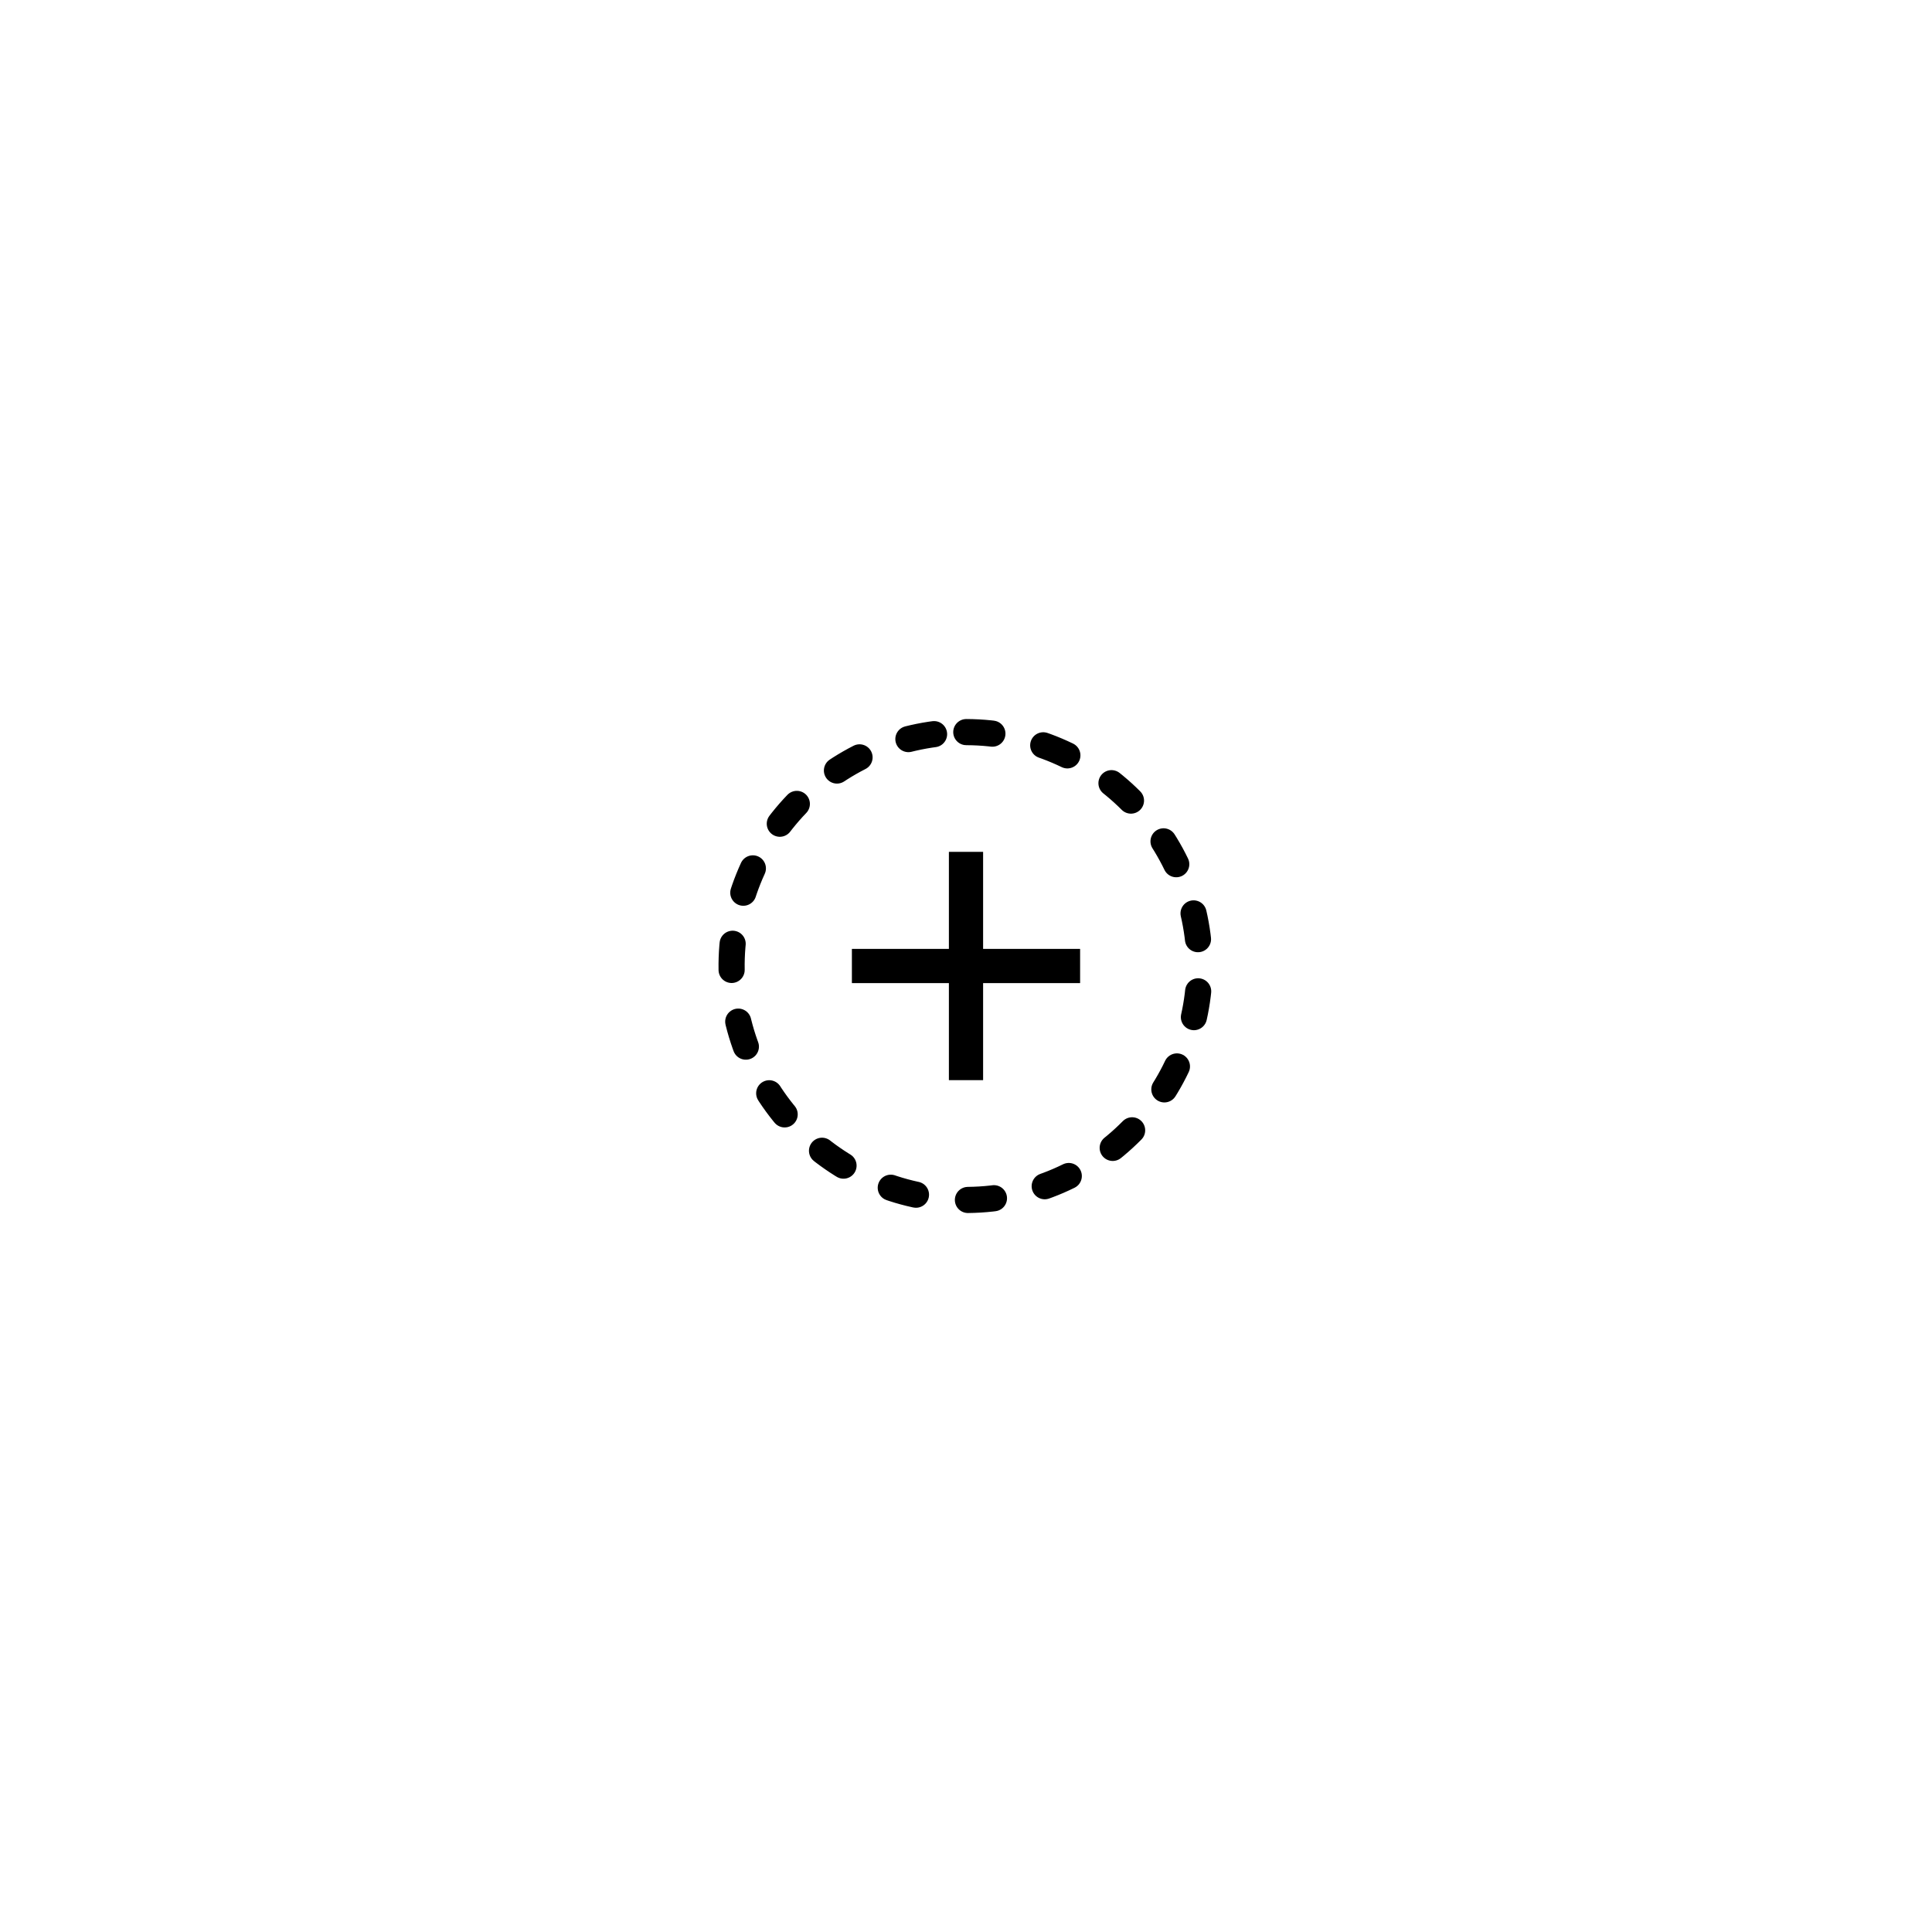
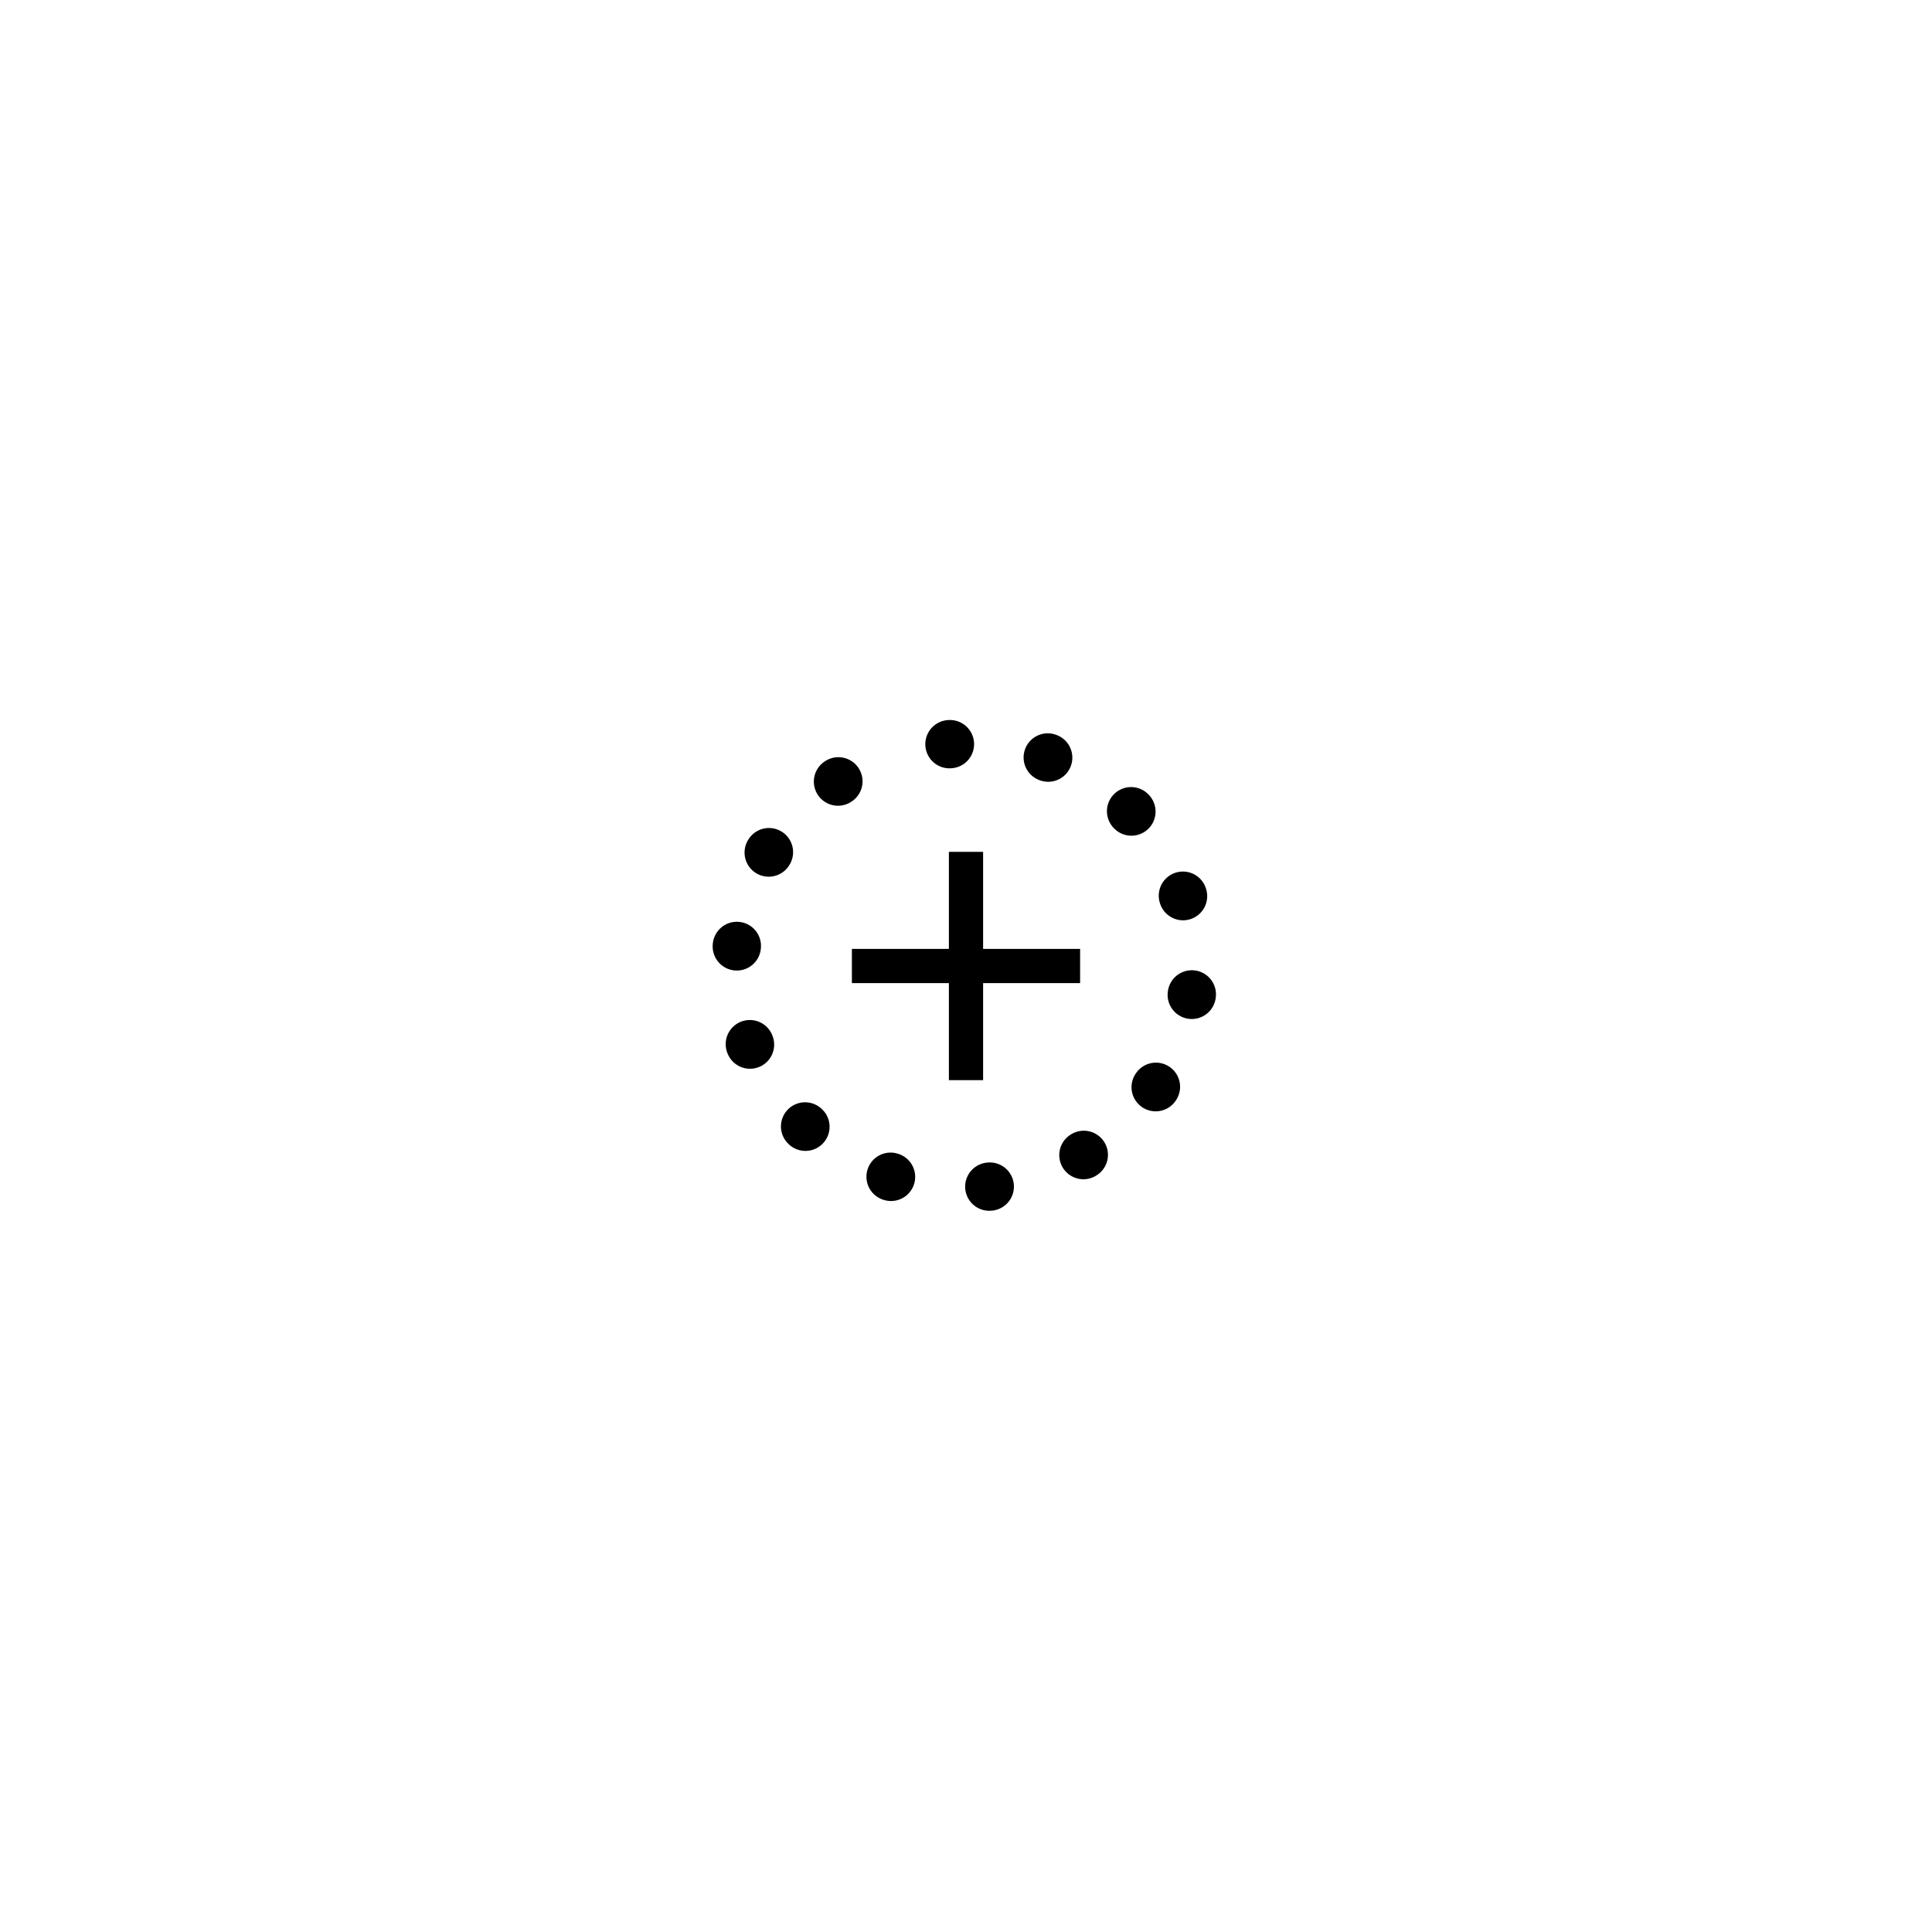
<svg xmlns="http://www.w3.org/2000/svg" version="1.0" width="32" height="32" id="svg2">
+   <defs id="defs1107" />
  <g id="g452" transform="matrix(1.333333,0,0,-1.333333,14.11,16)" clip-path="url(#clipPath24868)" style="fill:none;stroke:#000000">
    <path d="M 0,0 H 2.835" style="fill:none;stroke:#000000;stroke-width:0.425;stroke-linecap:butt;stroke-linejoin:miter;stroke-miterlimit:3.864;stroke-dasharray:none;stroke-opacity:1" id="path454" />
  </g>
  <g id="g456" transform="matrix(1.333333,0,0,-1.333333,16,17.89067)" clip-path="url(#clipPath24862)" style="fill:none;stroke:#000000">
    <path d="M 0,0 V 2.836" style="fill:none;stroke:#000000;stroke-width:0.425;stroke-linecap:butt;stroke-linejoin:miter;stroke-miterlimit:3.864;stroke-dasharray:none;stroke-opacity:1" id="path458" />
  </g>
-   <path style="fill:none;fill-opacity:0.325;stroke:#000000;stroke-width:0.433;stroke-linecap:round;stroke-dasharray:0.433, 0.866;stroke-dashoffset:0;paint-order:markers fill stroke" id="path243449" d="m 16.005,12.126 a 3.875,3.875 0 0 1 3.863,3.861 3.875,3.875 0 0 1 -3.836,3.888 3.875,3.875 0 0 1 -3.914,-3.81 3.875,3.875 0 0 1 3.784,-3.939" />
+   <path d="m 15.726,12.326 c 1.78,-0.155 3.488,0.984 3.939,2.757 0.502,1.97 -0.74,3.977 -2.775,4.481 -2.034,0.504 -4.09,-0.684 -4.592,-2.655 -0.503,-1.971 0.74,-3.977 2.775,-4.482" style="display:inline;fill:none;stroke:#000000;stroke-width:0.8;stroke-linecap:round;stroke-linejoin:miter;stroke-miterlimit:3.864;stroke-dasharray:0.008, 1.648;stroke-dashoffset:0;stroke-opacity:1" id="path213268" clip-path="url(#clipPath213277)" />
</svg>
